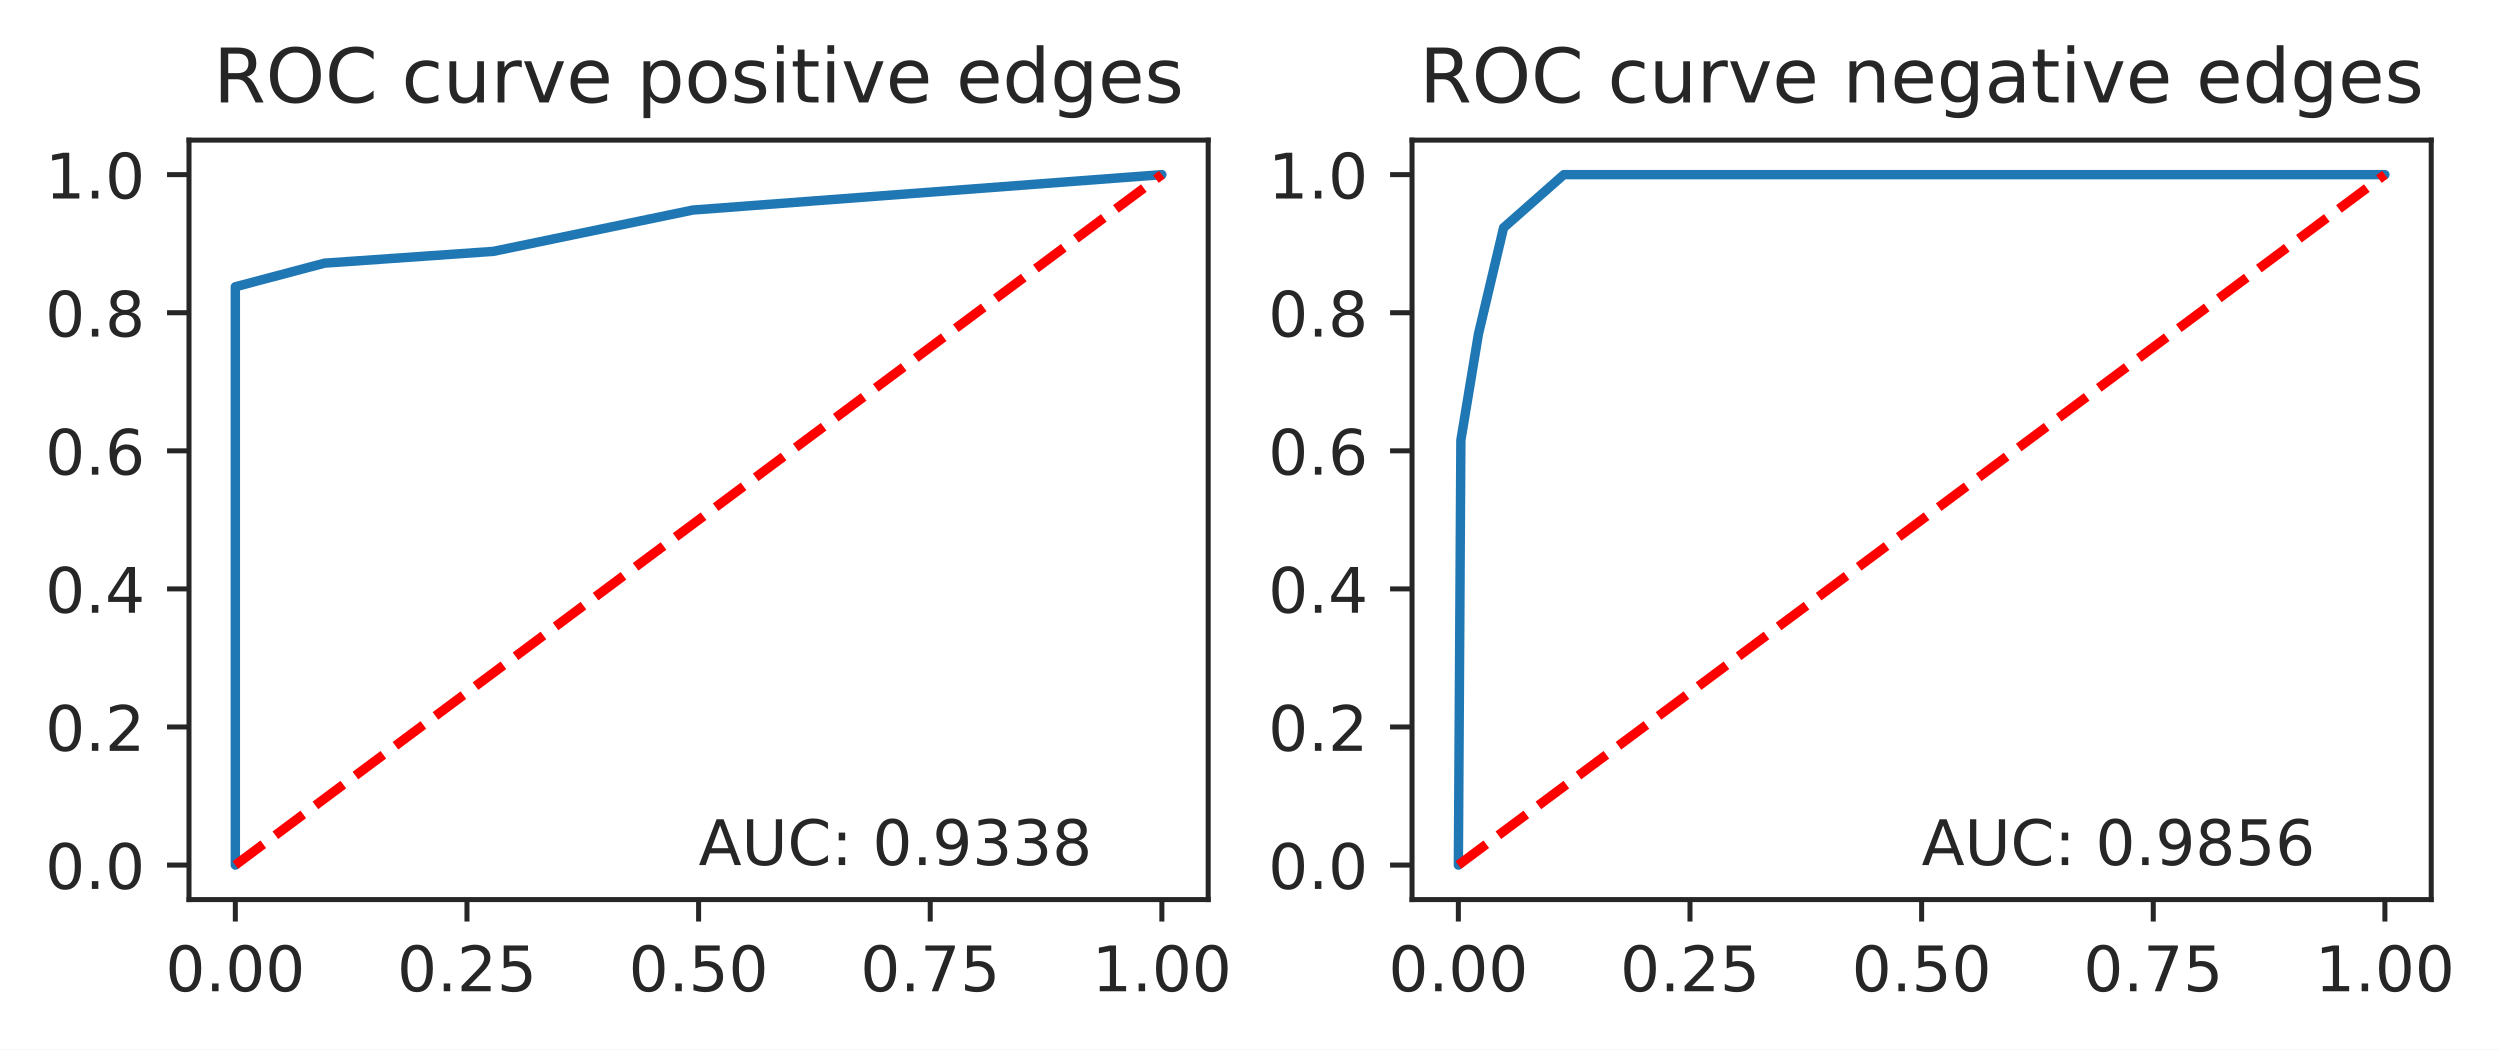
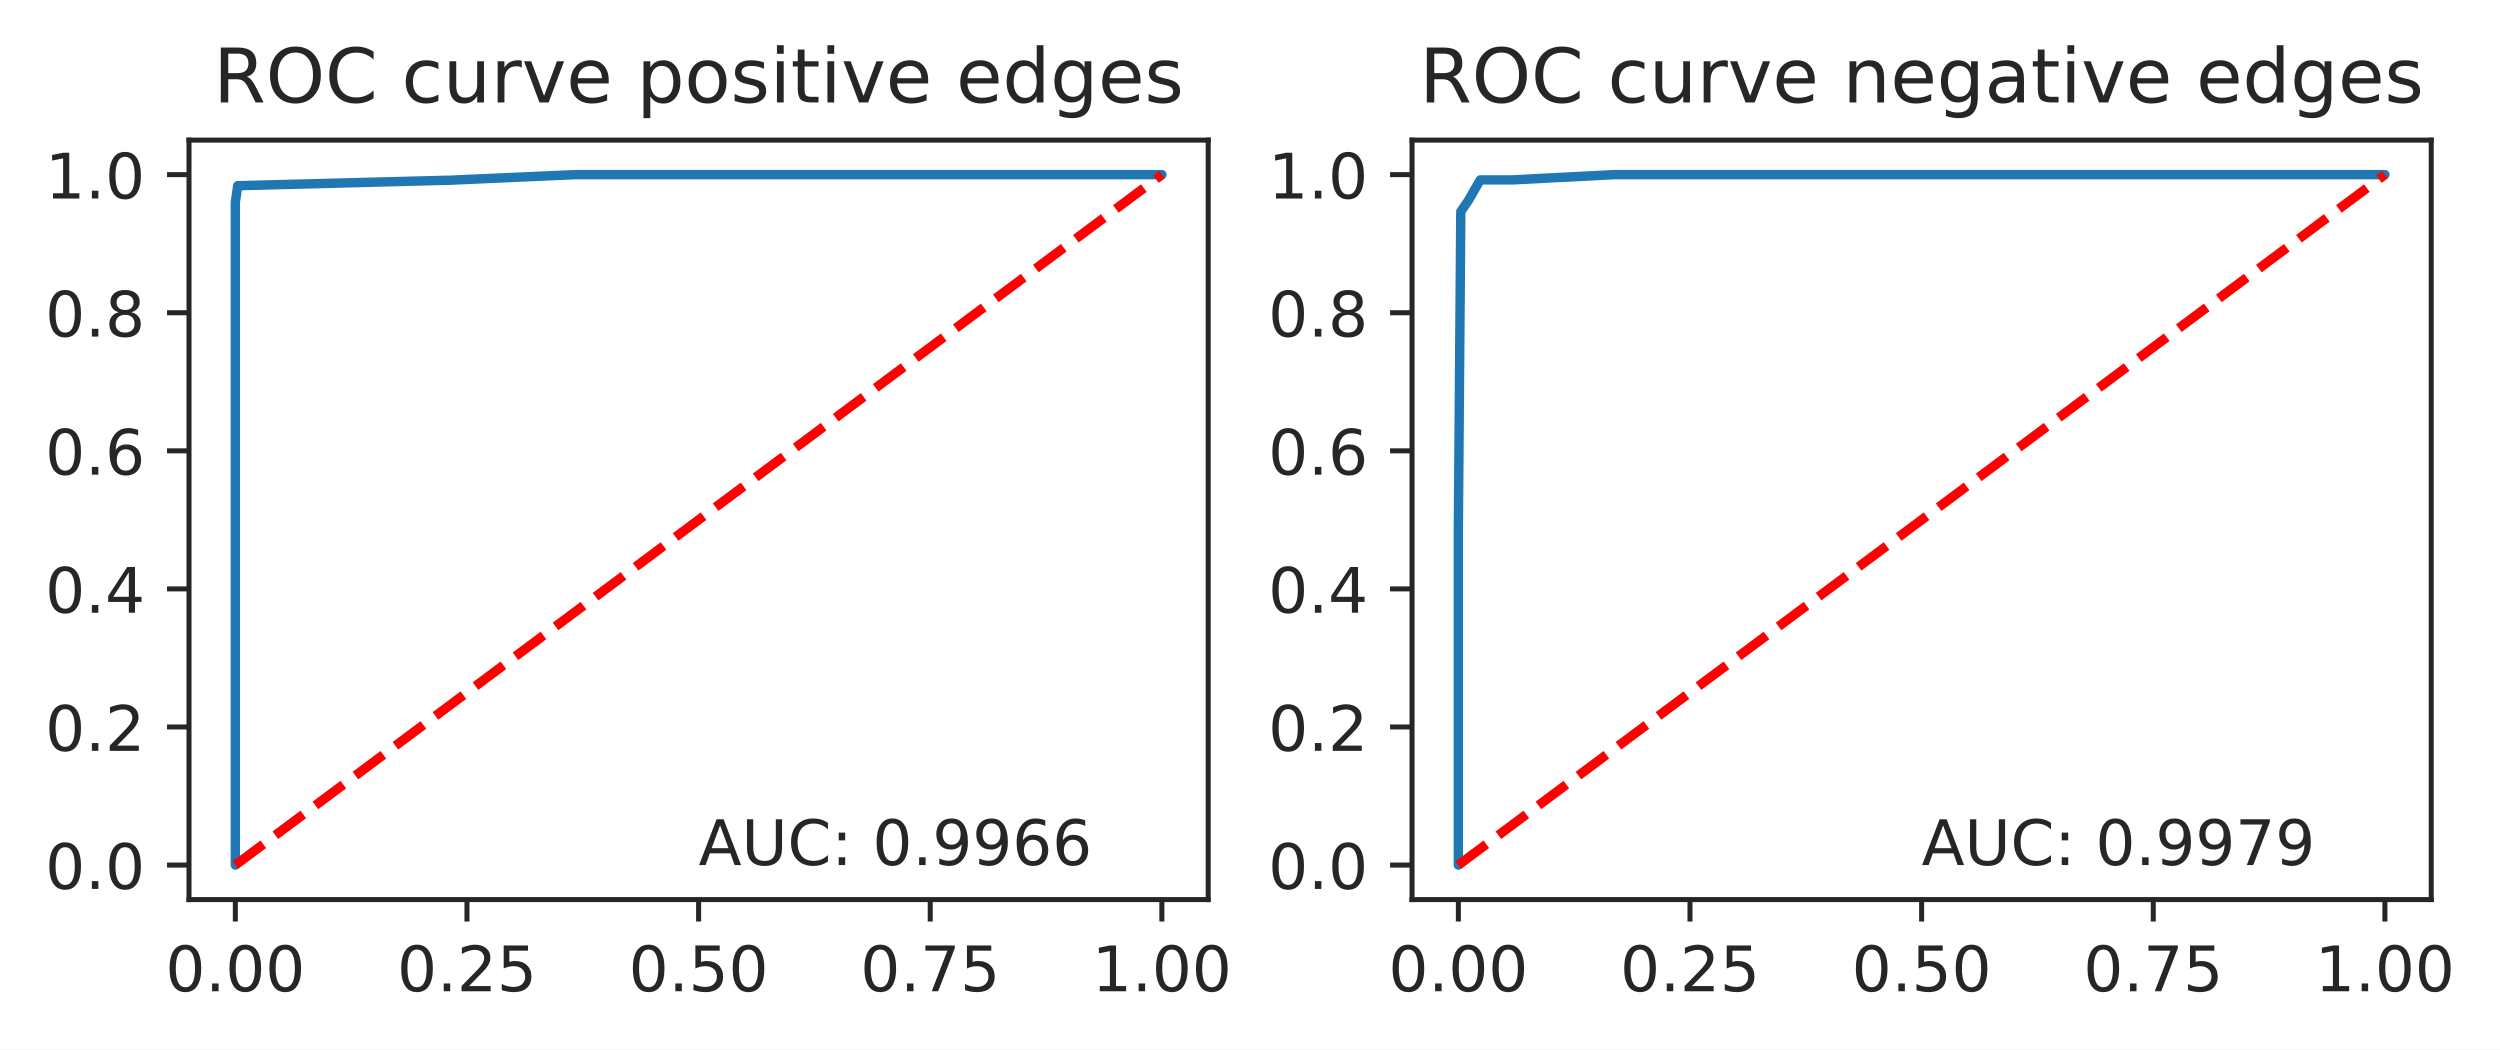
<svg xmlns="http://www.w3.org/2000/svg" xmlns:xlink="http://www.w3.org/1999/xlink" width="398.177pt" height="167.156pt" viewBox="0 0 398.177 167.156" version="1.1">
  <defs>
    <style type="text/css">*{stroke-linejoin: round; stroke-linecap: butt}</style>
  </defs>
  <g id="figure_1">
    <g id="patch_1">
      <path d="M 0 167.156  L 398.177 167.156  L 398.177 -0  L 0 -0  z " style="fill: #ffffff" />
    </g>
    <g id="axes_1">
      <g id="patch_2">
        <path d="M 30.103 143.278  L 192.43 143.278  L 192.43 22.318  L 30.103 22.318  z " style="fill: #ffffff" />
      </g>
      <g id="matplotlib.axis_1">
        <g id="xtick_1">
          <g id="line2d_1">
            <defs>
-               <path id="m54a09a7e98" d="M 0 0  L 0 3.5  " style="stroke: #262626; stroke-width: 0.8" />
+               <path id="m5202a27742" d="M 0 0  L 0 3.5  " style="stroke: #262626; stroke-width: 0.8" />
            </defs>
            <g>
-               <use xlink:href="#m54a09a7e98" x="37.482" y="143.278" style="fill: #262626; stroke: #262626; stroke-width: 0.8" />
+               <use xlink:href="#m5202a27742" x="37.482" y="143.278" style="fill: #262626; stroke: #262626; stroke-width: 0.8" />
            </g>
          </g>
          <g id="text_1">
            <g style="fill: #262626" transform="translate(26.34883 157.8766) scale(0.1 -0.1)">
              <defs>
                <path id="DejaVuSans-30" d="M 2034 4250  Q 1547 4250 1301 3770  Q 1056 3291 1056 2328  Q 1056 1369 1301 889  Q 1547 409 2034 409  Q 2525 409 2770 889  Q 3016 1369 3016 2328  Q 3016 3291 2770 3770  Q 2525 4250 2034 4250  z M 2034 4750  Q 2819 4750 3233 4129  Q 3647 3509 3647 2328  Q 3647 1150 3233 529  Q 2819 -91 2034 -91  Q 1250 -91 836 529  Q 422 1150 422 2328  Q 422 3509 836 4129  Q 1250 4750 2034 4750  z " transform="scale(0.015625)" />
                <path id="DejaVuSans-2e" d="M 684 794  L 1344 794  L 1344 0  L 684 0  L 684 794  z " transform="scale(0.015625)" />
              </defs>
              <use xlink:href="#DejaVuSans-30" />
              <use xlink:href="#DejaVuSans-2e" transform="translate(63.62305 0)" />
              <use xlink:href="#DejaVuSans-30" transform="translate(95.41016 0)" />
              <use xlink:href="#DejaVuSans-30" transform="translate(159.0332 0)" />
            </g>
          </g>
        </g>
        <g id="xtick_2">
          <g id="line2d_2">
            <g>
-               <use xlink:href="#m54a09a7e98" x="74.374" y="143.278" style="fill: #262626; stroke: #262626; stroke-width: 0.8" />
+               <use xlink:href="#m5202a27742" x="74.374" y="143.278" style="fill: #262626; stroke: #262626; stroke-width: 0.8" />
            </g>
          </g>
          <g id="text_2">
            <g style="fill: #262626" transform="translate(63.24139 157.8766) scale(0.1 -0.1)">
              <defs>
                <path id="DejaVuSans-32" d="M 1228 531  L 3431 531  L 3431 0  L 469 0  L 469 531  Q 828 903 1448 1529  Q 2069 2156 2228 2338  Q 2531 2678 2651 2914  Q 2772 3150 2772 3378  Q 2772 3750 2511 3984  Q 2250 4219 1831 4219  Q 1534 4219 1204 4116  Q 875 4013 500 3803  L 500 4441  Q 881 4594 1212 4672  Q 1544 4750 1819 4750  Q 2544 4750 2975 4387  Q 3406 4025 3406 3419  Q 3406 3131 3298 2873  Q 3191 2616 2906 2266  Q 2828 2175 2409 1742  Q 1991 1309 1228 531  z " transform="scale(0.015625)" />
                <path id="DejaVuSans-35" d="M 691 4666  L 3169 4666  L 3169 4134  L 1269 4134  L 1269 2991  Q 1406 3038 1543 3061  Q 1681 3084 1819 3084  Q 2600 3084 3056 2656  Q 3513 2228 3513 1497  Q 3513 744 3044 326  Q 2575 -91 1722 -91  Q 1428 -91 1123 -41  Q 819 9 494 109  L 494 744  Q 775 591 1075 516  Q 1375 441 1709 441  Q 2250 441 2565 725  Q 2881 1009 2881 1497  Q 2881 1984 2565 2268  Q 2250 2553 1709 2553  Q 1456 2553 1204 2497  Q 953 2441 691 2322  L 691 4666  z " transform="scale(0.015625)" />
              </defs>
              <use xlink:href="#DejaVuSans-30" />
              <use xlink:href="#DejaVuSans-2e" transform="translate(63.62305 0)" />
              <use xlink:href="#DejaVuSans-32" transform="translate(95.41016 0)" />
              <use xlink:href="#DejaVuSans-35" transform="translate(159.0332 0)" />
            </g>
          </g>
        </g>
        <g id="xtick_3">
          <g id="line2d_3">
            <g>
-               <use xlink:href="#m54a09a7e98" x="111.267" y="143.278" style="fill: #262626; stroke: #262626; stroke-width: 0.8" />
+               <use xlink:href="#m5202a27742" x="111.267" y="143.278" style="fill: #262626; stroke: #262626; stroke-width: 0.8" />
            </g>
          </g>
          <g id="text_3">
            <g style="fill: #262626" transform="translate(100.1339 157.8766) scale(0.1 -0.1)">
              <use xlink:href="#DejaVuSans-30" />
              <use xlink:href="#DejaVuSans-2e" transform="translate(63.62305 0)" />
              <use xlink:href="#DejaVuSans-35" transform="translate(95.41016 0)" />
              <use xlink:href="#DejaVuSans-30" transform="translate(159.0332 0)" />
            </g>
          </g>
        </g>
        <g id="xtick_4">
          <g id="line2d_4">
            <g>
-               <use xlink:href="#m54a09a7e98" x="148.159" y="143.278" style="fill: #262626; stroke: #262626; stroke-width: 0.8" />
+               <use xlink:href="#m5202a27742" x="148.159" y="143.278" style="fill: #262626; stroke: #262626; stroke-width: 0.8" />
            </g>
          </g>
          <g id="text_4">
            <g style="fill: #262626" transform="translate(137.0265 157.8766) scale(0.1 -0.1)">
              <defs>
                <path id="DejaVuSans-37" d="M 525 4666  L 3525 4666  L 3525 4397  L 1831 0  L 1172 0  L 2766 4134  L 525 4134  L 525 4666  z " transform="scale(0.015625)" />
              </defs>
              <use xlink:href="#DejaVuSans-30" />
              <use xlink:href="#DejaVuSans-2e" transform="translate(63.62305 0)" />
              <use xlink:href="#DejaVuSans-37" transform="translate(95.41016 0)" />
              <use xlink:href="#DejaVuSans-35" transform="translate(159.0332 0)" />
            </g>
          </g>
        </g>
        <g id="xtick_5">
          <g id="line2d_5">
            <g>
-               <use xlink:href="#m54a09a7e98" x="185.052" y="143.278" style="fill: #262626; stroke: #262626; stroke-width: 0.8" />
+               <use xlink:href="#m5202a27742" x="185.052" y="143.278" style="fill: #262626; stroke: #262626; stroke-width: 0.8" />
            </g>
          </g>
          <g id="text_5">
            <g style="fill: #262626" transform="translate(173.9191 157.8766) scale(0.1 -0.1)">
              <defs>
                <path id="DejaVuSans-31" d="M 794 531  L 1825 531  L 1825 4091  L 703 3866  L 703 4441  L 1819 4666  L 2450 4666  L 2450 531  L 3481 531  L 3481 0  L 794 0  L 794 531  z " transform="scale(0.015625)" />
              </defs>
              <use xlink:href="#DejaVuSans-31" />
              <use xlink:href="#DejaVuSans-2e" transform="translate(63.62305 0)" />
              <use xlink:href="#DejaVuSans-30" transform="translate(95.41016 0)" />
              <use xlink:href="#DejaVuSans-30" transform="translate(159.0332 0)" />
            </g>
          </g>
        </g>
      </g>
      <g id="matplotlib.axis_2">
        <g id="ytick_1">
          <g id="line2d_6">
            <defs>
-               <path id="m22b6dbdad6" d="M 0 0  L -3.5 0  " style="stroke: #262626; stroke-width: 0.8" />
+               <path id="mbeec18e013" d="M 0 0  L -3.5 0  " style="stroke: #262626; stroke-width: 0.8" />
            </defs>
            <g>
-               <use xlink:href="#m22b6dbdad6" x="30.103" y="137.78" style="fill: #262626; stroke: #262626; stroke-width: 0.8" />
+               <use xlink:href="#mbeec18e013" x="30.103" y="137.78" style="fill: #262626; stroke: #262626; stroke-width: 0.8" />
            </g>
          </g>
          <g id="text_6">
            <g style="fill: #262626" transform="translate(7.2 141.5792) scale(0.1 -0.1)">
              <use xlink:href="#DejaVuSans-30" />
              <use xlink:href="#DejaVuSans-2e" transform="translate(63.62305 0)" />
              <use xlink:href="#DejaVuSans-30" transform="translate(95.41016 0)" />
            </g>
          </g>
        </g>
        <g id="ytick_2">
          <g id="line2d_7">
            <g>
-               <use xlink:href="#m22b6dbdad6" x="30.103" y="115.787" style="fill: #262626; stroke: #262626; stroke-width: 0.8" />
+               <use xlink:href="#mbeec18e013" x="30.103" y="115.787" style="fill: #262626; stroke: #262626; stroke-width: 0.8" />
            </g>
          </g>
          <g id="text_7">
            <g style="fill: #262626" transform="translate(7.2 119.5864) scale(0.1 -0.1)">
              <use xlink:href="#DejaVuSans-30" />
              <use xlink:href="#DejaVuSans-2e" transform="translate(63.62305 0)" />
              <use xlink:href="#DejaVuSans-32" transform="translate(95.41016 0)" />
            </g>
          </g>
        </g>
        <g id="ytick_3">
          <g id="line2d_8">
            <g>
-               <use xlink:href="#m22b6dbdad6" x="30.103" y="93.794" style="fill: #262626; stroke: #262626; stroke-width: 0.8" />
+               <use xlink:href="#mbeec18e013" x="30.103" y="93.794" style="fill: #262626; stroke: #262626; stroke-width: 0.8" />
            </g>
          </g>
          <g id="text_8">
            <g style="fill: #262626" transform="translate(7.2 97.59371) scale(0.1 -0.1)">
              <defs>
                <path id="DejaVuSans-34" d="M 2419 4116  L 825 1625  L 2419 1625  L 2419 4116  z M 2253 4666  L 3047 4666  L 3047 1625  L 3713 1625  L 3713 1100  L 3047 1100  L 3047 0  L 2419 0  L 2419 1100  L 313 1100  L 313 1709  L 2253 4666  z " transform="scale(0.015625)" />
              </defs>
              <use xlink:href="#DejaVuSans-30" />
              <use xlink:href="#DejaVuSans-2e" transform="translate(63.62305 0)" />
              <use xlink:href="#DejaVuSans-34" transform="translate(95.41016 0)" />
            </g>
          </g>
        </g>
        <g id="ytick_4">
          <g id="line2d_9">
            <g>
-               <use xlink:href="#m22b6dbdad6" x="30.103" y="71.802" style="fill: #262626; stroke: #262626; stroke-width: 0.8" />
+               <use xlink:href="#mbeec18e013" x="30.103" y="71.802" style="fill: #262626; stroke: #262626; stroke-width: 0.8" />
            </g>
          </g>
          <g id="text_9">
            <g style="fill: #262626" transform="translate(7.2 75.60098) scale(0.1 -0.1)">
              <defs>
                <path id="DejaVuSans-36" d="M 2113 2584  Q 1688 2584 1439 2293  Q 1191 2003 1191 1497  Q 1191 994 1439 701  Q 1688 409 2113 409  Q 2538 409 2786 701  Q 3034 994 3034 1497  Q 3034 2003 2786 2293  Q 2538 2584 2113 2584  z M 3366 4563  L 3366 3988  Q 3128 4100 2886 4159  Q 2644 4219 2406 4219  Q 1781 4219 1451 3797  Q 1122 3375 1075 2522  Q 1259 2794 1537 2939  Q 1816 3084 2150 3084  Q 2853 3084 3261 2657  Q 3669 2231 3669 1497  Q 3669 778 3244 343  Q 2819 -91 2113 -91  Q 1303 -91 875 529  Q 447 1150 447 2328  Q 447 3434 972 4092  Q 1497 4750 2381 4750  Q 2619 4750 2861 4703  Q 3103 4656 3366 4563  z " transform="scale(0.015625)" />
              </defs>
              <use xlink:href="#DejaVuSans-30" />
              <use xlink:href="#DejaVuSans-2e" transform="translate(63.62305 0)" />
              <use xlink:href="#DejaVuSans-36" transform="translate(95.41016 0)" />
            </g>
          </g>
        </g>
        <g id="ytick_5">
          <g id="line2d_10">
            <g>
-               <use xlink:href="#m22b6dbdad6" x="30.103" y="49.809" style="fill: #262626; stroke: #262626; stroke-width: 0.8" />
+               <use xlink:href="#mbeec18e013" x="30.103" y="49.809" style="fill: #262626; stroke: #262626; stroke-width: 0.8" />
            </g>
          </g>
          <g id="text_10">
            <g style="fill: #262626" transform="translate(7.2 53.60825) scale(0.1 -0.1)">
              <defs>
                <path id="DejaVuSans-38" d="M 2034 2216  Q 1584 2216 1326 1975  Q 1069 1734 1069 1313  Q 1069 891 1326 650  Q 1584 409 2034 409  Q 2484 409 2743 651  Q 3003 894 3003 1313  Q 3003 1734 2745 1975  Q 2488 2216 2034 2216  z M 1403 2484  Q 997 2584 770 2862  Q 544 3141 544 3541  Q 544 4100 942 4425  Q 1341 4750 2034 4750  Q 2731 4750 3128 4425  Q 3525 4100 3525 3541  Q 3525 3141 3298 2862  Q 3072 2584 2669 2484  Q 3125 2378 3379 2068  Q 3634 1759 3634 1313  Q 3634 634 3220 271  Q 2806 -91 2034 -91  Q 1263 -91 848 271  Q 434 634 434 1313  Q 434 1759 690 2068  Q 947 2378 1403 2484  z M 1172 3481  Q 1172 3119 1398 2916  Q 1625 2713 2034 2713  Q 2441 2713 2670 2916  Q 2900 3119 2900 3481  Q 2900 3844 2670 4047  Q 2441 4250 2034 4250  Q 1625 4250 1398 4047  Q 1172 3844 1172 3481  z " transform="scale(0.015625)" />
              </defs>
              <use xlink:href="#DejaVuSans-30" />
              <use xlink:href="#DejaVuSans-2e" transform="translate(63.62305 0)" />
              <use xlink:href="#DejaVuSans-38" transform="translate(95.41016 0)" />
            </g>
          </g>
        </g>
        <g id="ytick_6">
          <g id="line2d_11">
            <g>
-               <use xlink:href="#m22b6dbdad6" x="30.103" y="27.816" style="fill: #262626; stroke: #262626; stroke-width: 0.8" />
+               <use xlink:href="#mbeec18e013" x="30.103" y="27.816" style="fill: #262626; stroke: #262626; stroke-width: 0.8" />
            </g>
          </g>
          <g id="text_11">
            <g style="fill: #262626" transform="translate(7.2 31.61553) scale(0.1 -0.1)">
              <use xlink:href="#DejaVuSans-31" />
              <use xlink:href="#DejaVuSans-2e" transform="translate(63.62305 0)" />
              <use xlink:href="#DejaVuSans-30" transform="translate(95.41016 0)" />
            </g>
          </g>
        </g>
      </g>
      <g id="line2d_12">
-         <path d="M 37.482 137.78  L 37.482 122.742  L 37.482 103.945  L 37.482 76.689  L 37.482 59.772  L 37.482 45.674  L 51.678 41.914  L 78.577 40.034  L 110.333 33.455  L 185.052 27.816  " clip-path="url(#pfd031b07c2)" style="fill: none; stroke: #1f77b4; stroke-width: 1.5; stroke-linecap: round" />
+         <path d="M 37.482 137.78  L 37.482 86.757  L 37.482 73.561  L 37.482 57.726  L 37.482 34.854  L 37.482 32.215  L 37.863 29.576  L 71.8 28.696  L 91.629 27.816  L 185.052 27.816  " clip-path="url(#p3bb07ee42a)" style="fill: none; stroke: #1f77b4; stroke-width: 1.5; stroke-linecap: round" />
      </g>
      <g id="line2d_13">
-         <path d="M 37.482 137.78  L 185.052 27.816  " clip-path="url(#pfd031b07c2)" style="fill: none; stroke-dasharray: 5.55,2.4; stroke-dashoffset: 0; stroke: #ff0000; stroke-width: 1.5" />
+         <path d="M 37.482 137.78  L 185.052 27.816  " clip-path="url(#p3bb07ee42a)" style="fill: none; stroke-dasharray: 5.55,2.4; stroke-dashoffset: 0; stroke: #ff0000; stroke-width: 1.5" />
      </g>
      <g id="patch_3">
        <path d="M 30.103 143.278  L 30.103 22.318  " style="fill: none; stroke: #262626; stroke-width: 0.8; stroke-linejoin: miter; stroke-linecap: square" />
      </g>
      <g id="patch_4">
        <path d="M 192.43 143.278  L 192.43 22.318  " style="fill: none; stroke: #262626; stroke-width: 0.8; stroke-linejoin: miter; stroke-linecap: square" />
      </g>
      <g id="patch_5">
        <path d="M 30.103 143.278  L 192.43 143.278  " style="fill: none; stroke: #262626; stroke-width: 0.8; stroke-linejoin: miter; stroke-linecap: square" />
      </g>
      <g id="patch_6">
        <path d="M 30.103 22.318  L 192.43 22.318  " style="fill: none; stroke: #262626; stroke-width: 0.8; stroke-linejoin: miter; stroke-linecap: square" />
      </g>
      <g id="text_12">
        <g style="fill: #262626" transform="translate(111.2668 137.7799) scale(0.1 -0.1)">
          <defs>
            <path id="DejaVuSans-41" d="M 2188 4044  L 1331 1722  L 3047 1722  L 2188 4044  z M 1831 4666  L 2547 4666  L 4325 0  L 3669 0  L 3244 1197  L 1141 1197  L 716 0  L 50 0  L 1831 4666  z " transform="scale(0.015625)" />
            <path id="DejaVuSans-55" d="M 556 4666  L 1191 4666  L 1191 1831  Q 1191 1081 1462 751  Q 1734 422 2344 422  Q 2950 422 3222 751  Q 3494 1081 3494 1831  L 3494 4666  L 4128 4666  L 4128 1753  Q 4128 841 3676 375  Q 3225 -91 2344 -91  Q 1459 -91 1007 375  Q 556 841 556 1753  L 556 4666  z " transform="scale(0.015625)" />
            <path id="DejaVuSans-43" d="M 4122 4306  L 4122 3641  Q 3803 3938 3442 4084  Q 3081 4231 2675 4231  Q 1875 4231 1450 3742  Q 1025 3253 1025 2328  Q 1025 1406 1450 917  Q 1875 428 2675 428  Q 3081 428 3442 575  Q 3803 722 4122 1019  L 4122 359  Q 3791 134 3420 21  Q 3050 -91 2638 -91  Q 1578 -91 968 557  Q 359 1206 359 2328  Q 359 3453 968 4101  Q 1578 4750 2638 4750  Q 3056 4750 3426 4639  Q 3797 4528 4122 4306  z " transform="scale(0.015625)" />
            <path id="DejaVuSans-3a" d="M 750 794  L 1409 794  L 1409 0  L 750 0  L 750 794  z M 750 3309  L 1409 3309  L 1409 2516  L 750 2516  L 750 3309  z " transform="scale(0.015625)" />
            <path id="DejaVuSans-20" transform="scale(0.015625)" />
            <path id="DejaVuSans-39" d="M 703 97  L 703 672  Q 941 559 1184 500  Q 1428 441 1663 441  Q 2288 441 2617 861  Q 2947 1281 2994 2138  Q 2813 1869 2534 1725  Q 2256 1581 1919 1581  Q 1219 1581 811 2004  Q 403 2428 403 3163  Q 403 3881 828 4315  Q 1253 4750 1959 4750  Q 2769 4750 3195 4129  Q 3622 3509 3622 2328  Q 3622 1225 3098 567  Q 2575 -91 1691 -91  Q 1453 -91 1209 -44  Q 966 3 703 97  z M 1959 2075  Q 2384 2075 2632 2365  Q 2881 2656 2881 3163  Q 2881 3666 2632 3958  Q 2384 4250 1959 4250  Q 1534 4250 1286 3958  Q 1038 3666 1038 3163  Q 1038 2656 1286 2365  Q 1534 2075 1959 2075  z " transform="scale(0.015625)" />
-             <path id="DejaVuSans-33" d="M 2597 2516  Q 3050 2419 3304 2112  Q 3559 1806 3559 1356  Q 3559 666 3084 287  Q 2609 -91 1734 -91  Q 1441 -91 1130 -33  Q 819 25 488 141  L 488 750  Q 750 597 1062 519  Q 1375 441 1716 441  Q 2309 441 2620 675  Q 2931 909 2931 1356  Q 2931 1769 2642 2001  Q 2353 2234 1838 2234  L 1294 2234  L 1294 2753  L 1863 2753  Q 2328 2753 2575 2939  Q 2822 3125 2822 3475  Q 2822 3834 2567 4026  Q 2313 4219 1838 4219  Q 1578 4219 1281 4162  Q 984 4106 628 3988  L 628 4550  Q 988 4650 1302 4700  Q 1616 4750 1894 4750  Q 2613 4750 3031 4423  Q 3450 4097 3450 3541  Q 3450 3153 3228 2886  Q 3006 2619 2597 2516  z " transform="scale(0.015625)" />
          </defs>
          <use xlink:href="#DejaVuSans-41" />
          <use xlink:href="#DejaVuSans-55" transform="translate(68.4082 0)" />
          <use xlink:href="#DejaVuSans-43" transform="translate(141.6016 0)" />
          <use xlink:href="#DejaVuSans-3a" transform="translate(211.4258 0)" />
          <use xlink:href="#DejaVuSans-20" transform="translate(245.1172 0)" />
          <use xlink:href="#DejaVuSans-30" transform="translate(276.9043 0)" />
          <use xlink:href="#DejaVuSans-2e" transform="translate(340.5273 0)" />
          <use xlink:href="#DejaVuSans-39" transform="translate(372.3145 0)" />
-           <use xlink:href="#DejaVuSans-33" transform="translate(435.9375 0)" />
-           <use xlink:href="#DejaVuSans-33" transform="translate(499.5605 0)" />
-           <use xlink:href="#DejaVuSans-38" transform="translate(563.1836 0)" />
+           <use xlink:href="#DejaVuSans-39" transform="translate(435.9375 0)" />
+           <use xlink:href="#DejaVuSans-36" transform="translate(499.5605 0)" />
+           <use xlink:href="#DejaVuSans-36" transform="translate(563.1836 0)" />
        </g>
      </g>
      <g id="text_13">
        <g style="fill: #262626" transform="translate(33.99051 16.31812) scale(0.12 -0.12)">
          <defs>
            <path id="DejaVuSans-52" d="M 2841 2188  Q 3044 2119 3236 1894  Q 3428 1669 3622 1275  L 4263 0  L 3584 0  L 2988 1197  Q 2756 1666 2539 1819  Q 2322 1972 1947 1972  L 1259 1972  L 1259 0  L 628 0  L 628 4666  L 2053 4666  Q 2853 4666 3247 4331  Q 3641 3997 3641 3322  Q 3641 2881 3436 2590  Q 3231 2300 2841 2188  z M 1259 4147  L 1259 2491  L 2053 2491  Q 2509 2491 2742 2702  Q 2975 2913 2975 3322  Q 2975 3731 2742 3939  Q 2509 4147 2053 4147  L 1259 4147  z " transform="scale(0.015625)" />
            <path id="DejaVuSans-4f" d="M 2522 4238  Q 1834 4238 1429 3725  Q 1025 3213 1025 2328  Q 1025 1447 1429 934  Q 1834 422 2522 422  Q 3209 422 3611 934  Q 4013 1447 4013 2328  Q 4013 3213 3611 3725  Q 3209 4238 2522 4238  z M 2522 4750  Q 3503 4750 4090 4092  Q 4678 3434 4678 2328  Q 4678 1225 4090 567  Q 3503 -91 2522 -91  Q 1538 -91 948 565  Q 359 1222 359 2328  Q 359 3434 948 4092  Q 1538 4750 2522 4750  z " transform="scale(0.015625)" />
            <path id="DejaVuSans-63" d="M 3122 3366  L 3122 2828  Q 2878 2963 2633 3030  Q 2388 3097 2138 3097  Q 1578 3097 1268 2742  Q 959 2388 959 1747  Q 959 1106 1268 751  Q 1578 397 2138 397  Q 2388 397 2633 464  Q 2878 531 3122 666  L 3122 134  Q 2881 22 2623 -34  Q 2366 -91 2075 -91  Q 1284 -91 818 406  Q 353 903 353 1747  Q 353 2603 823 3093  Q 1294 3584 2113 3584  Q 2378 3584 2631 3529  Q 2884 3475 3122 3366  z " transform="scale(0.015625)" />
            <path id="DejaVuSans-75" d="M 544 1381  L 544 3500  L 1119 3500  L 1119 1403  Q 1119 906 1312 657  Q 1506 409 1894 409  Q 2359 409 2629 706  Q 2900 1003 2900 1516  L 2900 3500  L 3475 3500  L 3475 0  L 2900 0  L 2900 538  Q 2691 219 2414 64  Q 2138 -91 1772 -91  Q 1169 -91 856 284  Q 544 659 544 1381  z M 1991 3584  L 1991 3584  z " transform="scale(0.015625)" />
            <path id="DejaVuSans-72" d="M 2631 2963  Q 2534 3019 2420 3045  Q 2306 3072 2169 3072  Q 1681 3072 1420 2755  Q 1159 2438 1159 1844  L 1159 0  L 581 0  L 581 3500  L 1159 3500  L 1159 2956  Q 1341 3275 1631 3429  Q 1922 3584 2338 3584  Q 2397 3584 2469 3576  Q 2541 3569 2628 3553  L 2631 2963  z " transform="scale(0.015625)" />
            <path id="DejaVuSans-76" d="M 191 3500  L 800 3500  L 1894 563  L 2988 3500  L 3597 3500  L 2284 0  L 1503 0  L 191 3500  z " transform="scale(0.015625)" />
            <path id="DejaVuSans-65" d="M 3597 1894  L 3597 1613  L 953 1613  Q 991 1019 1311 708  Q 1631 397 2203 397  Q 2534 397 2845 478  Q 3156 559 3463 722  L 3463 178  Q 3153 47 2828 -22  Q 2503 -91 2169 -91  Q 1331 -91 842 396  Q 353 884 353 1716  Q 353 2575 817 3079  Q 1281 3584 2069 3584  Q 2775 3584 3186 3129  Q 3597 2675 3597 1894  z M 3022 2063  Q 3016 2534 2758 2815  Q 2500 3097 2075 3097  Q 1594 3097 1305 2825  Q 1016 2553 972 2059  L 3022 2063  z " transform="scale(0.015625)" />
            <path id="DejaVuSans-70" d="M 1159 525  L 1159 -1331  L 581 -1331  L 581 3500  L 1159 3500  L 1159 2969  Q 1341 3281 1617 3432  Q 1894 3584 2278 3584  Q 2916 3584 3314 3078  Q 3713 2572 3713 1747  Q 3713 922 3314 415  Q 2916 -91 2278 -91  Q 1894 -91 1617 61  Q 1341 213 1159 525  z M 3116 1747  Q 3116 2381 2855 2742  Q 2594 3103 2138 3103  Q 1681 3103 1420 2742  Q 1159 2381 1159 1747  Q 1159 1113 1420 752  Q 1681 391 2138 391  Q 2594 391 2855 752  Q 3116 1113 3116 1747  z " transform="scale(0.015625)" />
            <path id="DejaVuSans-6f" d="M 1959 3097  Q 1497 3097 1228 2736  Q 959 2375 959 1747  Q 959 1119 1226 758  Q 1494 397 1959 397  Q 2419 397 2687 759  Q 2956 1122 2956 1747  Q 2956 2369 2687 2733  Q 2419 3097 1959 3097  z M 1959 3584  Q 2709 3584 3137 3096  Q 3566 2609 3566 1747  Q 3566 888 3137 398  Q 2709 -91 1959 -91  Q 1206 -91 779 398  Q 353 888 353 1747  Q 353 2609 779 3096  Q 1206 3584 1959 3584  z " transform="scale(0.015625)" />
            <path id="DejaVuSans-73" d="M 2834 3397  L 2834 2853  Q 2591 2978 2328 3040  Q 2066 3103 1784 3103  Q 1356 3103 1142 2972  Q 928 2841 928 2578  Q 928 2378 1081 2264  Q 1234 2150 1697 2047  L 1894 2003  Q 2506 1872 2764 1633  Q 3022 1394 3022 966  Q 3022 478 2636 193  Q 2250 -91 1575 -91  Q 1294 -91 989 -36  Q 684 19 347 128  L 347 722  Q 666 556 975 473  Q 1284 391 1588 391  Q 1994 391 2212 530  Q 2431 669 2431 922  Q 2431 1156 2273 1281  Q 2116 1406 1581 1522  L 1381 1569  Q 847 1681 609 1914  Q 372 2147 372 2553  Q 372 3047 722 3315  Q 1072 3584 1716 3584  Q 2034 3584 2315 3537  Q 2597 3491 2834 3397  z " transform="scale(0.015625)" />
            <path id="DejaVuSans-69" d="M 603 3500  L 1178 3500  L 1178 0  L 603 0  L 603 3500  z M 603 4863  L 1178 4863  L 1178 4134  L 603 4134  L 603 4863  z " transform="scale(0.015625)" />
            <path id="DejaVuSans-74" d="M 1172 4494  L 1172 3500  L 2356 3500  L 2356 3053  L 1172 3053  L 1172 1153  Q 1172 725 1289 603  Q 1406 481 1766 481  L 2356 481  L 2356 0  L 1766 0  Q 1100 0 847 248  Q 594 497 594 1153  L 594 3053  L 172 3053  L 172 3500  L 594 3500  L 594 4494  L 1172 4494  z " transform="scale(0.015625)" />
            <path id="DejaVuSans-64" d="M 2906 2969  L 2906 4863  L 3481 4863  L 3481 0  L 2906 0  L 2906 525  Q 2725 213 2448 61  Q 2172 -91 1784 -91  Q 1150 -91 751 415  Q 353 922 353 1747  Q 353 2572 751 3078  Q 1150 3584 1784 3584  Q 2172 3584 2448 3432  Q 2725 3281 2906 2969  z M 947 1747  Q 947 1113 1208 752  Q 1469 391 1925 391  Q 2381 391 2643 752  Q 2906 1113 2906 1747  Q 2906 2381 2643 2742  Q 2381 3103 1925 3103  Q 1469 3103 1208 2742  Q 947 2381 947 1747  z " transform="scale(0.015625)" />
            <path id="DejaVuSans-67" d="M 2906 1791  Q 2906 2416 2648 2759  Q 2391 3103 1925 3103  Q 1463 3103 1205 2759  Q 947 2416 947 1791  Q 947 1169 1205 825  Q 1463 481 1925 481  Q 2391 481 2648 825  Q 2906 1169 2906 1791  z M 3481 434  Q 3481 -459 3084 -895  Q 2688 -1331 1869 -1331  Q 1566 -1331 1297 -1286  Q 1028 -1241 775 -1147  L 775 -588  Q 1028 -725 1275 -790  Q 1522 -856 1778 -856  Q 2344 -856 2625 -561  Q 2906 -266 2906 331  L 2906 616  Q 2728 306 2450 153  Q 2172 0 1784 0  Q 1141 0 747 490  Q 353 981 353 1791  Q 353 2603 747 3093  Q 1141 3584 1784 3584  Q 2172 3584 2450 3431  Q 2728 3278 2906 2969  L 2906 3500  L 3481 3500  L 3481 434  z " transform="scale(0.015625)" />
          </defs>
          <use xlink:href="#DejaVuSans-52" />
          <use xlink:href="#DejaVuSans-4f" transform="translate(69.48242 0)" />
          <use xlink:href="#DejaVuSans-43" transform="translate(148.1934 0)" />
          <use xlink:href="#DejaVuSans-20" transform="translate(218.0176 0)" />
          <use xlink:href="#DejaVuSans-63" transform="translate(249.8047 0)" />
          <use xlink:href="#DejaVuSans-75" transform="translate(304.7852 0)" />
          <use xlink:href="#DejaVuSans-72" transform="translate(368.1641 0)" />
          <use xlink:href="#DejaVuSans-76" transform="translate(409.2773 0)" />
          <use xlink:href="#DejaVuSans-65" transform="translate(468.457 0)" />
          <use xlink:href="#DejaVuSans-20" transform="translate(529.9805 0)" />
          <use xlink:href="#DejaVuSans-70" transform="translate(561.7676 0)" />
          <use xlink:href="#DejaVuSans-6f" transform="translate(625.2441 0)" />
          <use xlink:href="#DejaVuSans-73" transform="translate(686.4258 0)" />
          <use xlink:href="#DejaVuSans-69" transform="translate(738.5254 0)" />
          <use xlink:href="#DejaVuSans-74" transform="translate(766.3086 0)" />
          <use xlink:href="#DejaVuSans-69" transform="translate(805.5176 0)" />
          <use xlink:href="#DejaVuSans-76" transform="translate(833.3008 0)" />
          <use xlink:href="#DejaVuSans-65" transform="translate(892.4805 0)" />
          <use xlink:href="#DejaVuSans-20" transform="translate(954.0039 0)" />
          <use xlink:href="#DejaVuSans-65" transform="translate(985.791 0)" />
          <use xlink:href="#DejaVuSans-64" transform="translate(1047.314 0)" />
          <use xlink:href="#DejaVuSans-67" transform="translate(1110.791 0)" />
          <use xlink:href="#DejaVuSans-65" transform="translate(1174.268 0)" />
          <use xlink:href="#DejaVuSans-73" transform="translate(1235.791 0)" />
        </g>
      </g>
    </g>
    <g id="axes_2">
      <g id="patch_7">
        <path d="M 224.896 143.278  L 387.223 143.278  L 387.223 22.318  L 224.896 22.318  z " style="fill: #ffffff" />
      </g>
      <g id="matplotlib.axis_3">
        <g id="xtick_6">
          <g id="line2d_14">
            <g>
-               <use xlink:href="#m54a09a7e98" x="232.274" y="143.278" style="fill: #262626; stroke: #262626; stroke-width: 0.8" />
+               <use xlink:href="#m5202a27742" x="232.274" y="143.278" style="fill: #262626; stroke: #262626; stroke-width: 0.8" />
            </g>
          </g>
          <g id="text_14">
            <g style="fill: #262626" transform="translate(221.1416 157.8766) scale(0.1 -0.1)">
              <use xlink:href="#DejaVuSans-30" />
              <use xlink:href="#DejaVuSans-2e" transform="translate(63.62305 0)" />
              <use xlink:href="#DejaVuSans-30" transform="translate(95.41016 0)" />
              <use xlink:href="#DejaVuSans-30" transform="translate(159.0332 0)" />
            </g>
          </g>
        </g>
        <g id="xtick_7">
          <g id="line2d_15">
            <g>
-               <use xlink:href="#m54a09a7e98" x="269.167" y="143.278" style="fill: #262626; stroke: #262626; stroke-width: 0.8" />
+               <use xlink:href="#m5202a27742" x="269.167" y="143.278" style="fill: #262626; stroke: #262626; stroke-width: 0.8" />
            </g>
          </g>
          <g id="text_15">
            <g style="fill: #262626" transform="translate(258.0341 157.8766) scale(0.1 -0.1)">
              <use xlink:href="#DejaVuSans-30" />
              <use xlink:href="#DejaVuSans-2e" transform="translate(63.62305 0)" />
              <use xlink:href="#DejaVuSans-32" transform="translate(95.41016 0)" />
              <use xlink:href="#DejaVuSans-35" transform="translate(159.0332 0)" />
            </g>
          </g>
        </g>
        <g id="xtick_8">
          <g id="line2d_16">
            <g>
-               <use xlink:href="#m54a09a7e98" x="306.059" y="143.278" style="fill: #262626; stroke: #262626; stroke-width: 0.8" />
+               <use xlink:href="#m5202a27742" x="306.059" y="143.278" style="fill: #262626; stroke: #262626; stroke-width: 0.8" />
            </g>
          </g>
          <g id="text_16">
            <g style="fill: #262626" transform="translate(294.9267 157.8766) scale(0.1 -0.1)">
              <use xlink:href="#DejaVuSans-30" />
              <use xlink:href="#DejaVuSans-2e" transform="translate(63.62305 0)" />
              <use xlink:href="#DejaVuSans-35" transform="translate(95.41016 0)" />
              <use xlink:href="#DejaVuSans-30" transform="translate(159.0332 0)" />
            </g>
          </g>
        </g>
        <g id="xtick_9">
          <g id="line2d_17">
            <g>
-               <use xlink:href="#m54a09a7e98" x="342.952" y="143.278" style="fill: #262626; stroke: #262626; stroke-width: 0.8" />
+               <use xlink:href="#m5202a27742" x="342.952" y="143.278" style="fill: #262626; stroke: #262626; stroke-width: 0.8" />
            </g>
          </g>
          <g id="text_17">
            <g style="fill: #262626" transform="translate(331.8192 157.8766) scale(0.1 -0.1)">
              <use xlink:href="#DejaVuSans-30" />
              <use xlink:href="#DejaVuSans-2e" transform="translate(63.62305 0)" />
              <use xlink:href="#DejaVuSans-37" transform="translate(95.41016 0)" />
              <use xlink:href="#DejaVuSans-35" transform="translate(159.0332 0)" />
            </g>
          </g>
        </g>
        <g id="xtick_10">
          <g id="line2d_18">
            <g>
-               <use xlink:href="#m54a09a7e98" x="379.845" y="143.278" style="fill: #262626; stroke: #262626; stroke-width: 0.8" />
+               <use xlink:href="#m5202a27742" x="379.845" y="143.278" style="fill: #262626; stroke: #262626; stroke-width: 0.8" />
            </g>
          </g>
          <g id="text_18">
            <g style="fill: #262626" transform="translate(368.7118 157.8766) scale(0.1 -0.1)">
              <use xlink:href="#DejaVuSans-31" />
              <use xlink:href="#DejaVuSans-2e" transform="translate(63.62305 0)" />
              <use xlink:href="#DejaVuSans-30" transform="translate(95.41016 0)" />
              <use xlink:href="#DejaVuSans-30" transform="translate(159.0332 0)" />
            </g>
          </g>
        </g>
      </g>
      <g id="matplotlib.axis_4">
        <g id="ytick_7">
          <g id="line2d_19">
            <g>
-               <use xlink:href="#m22b6dbdad6" x="224.896" y="137.78" style="fill: #262626; stroke: #262626; stroke-width: 0.8" />
+               <use xlink:href="#mbeec18e013" x="224.896" y="137.78" style="fill: #262626; stroke: #262626; stroke-width: 0.8" />
            </g>
          </g>
          <g id="text_19">
            <g style="fill: #262626" transform="translate(201.9927 141.5792) scale(0.1 -0.1)">
              <use xlink:href="#DejaVuSans-30" />
              <use xlink:href="#DejaVuSans-2e" transform="translate(63.62305 0)" />
              <use xlink:href="#DejaVuSans-30" transform="translate(95.41016 0)" />
            </g>
          </g>
        </g>
        <g id="ytick_8">
          <g id="line2d_20">
            <g>
-               <use xlink:href="#m22b6dbdad6" x="224.896" y="115.787" style="fill: #262626; stroke: #262626; stroke-width: 0.8" />
+               <use xlink:href="#mbeec18e013" x="224.896" y="115.787" style="fill: #262626; stroke: #262626; stroke-width: 0.8" />
            </g>
          </g>
          <g id="text_20">
            <g style="fill: #262626" transform="translate(201.9927 119.5864) scale(0.1 -0.1)">
              <use xlink:href="#DejaVuSans-30" />
              <use xlink:href="#DejaVuSans-2e" transform="translate(63.62305 0)" />
              <use xlink:href="#DejaVuSans-32" transform="translate(95.41016 0)" />
            </g>
          </g>
        </g>
        <g id="ytick_9">
          <g id="line2d_21">
            <g>
-               <use xlink:href="#m22b6dbdad6" x="224.896" y="93.794" style="fill: #262626; stroke: #262626; stroke-width: 0.8" />
+               <use xlink:href="#mbeec18e013" x="224.896" y="93.794" style="fill: #262626; stroke: #262626; stroke-width: 0.8" />
            </g>
          </g>
          <g id="text_21">
            <g style="fill: #262626" transform="translate(201.9927 97.59371) scale(0.1 -0.1)">
              <use xlink:href="#DejaVuSans-30" />
              <use xlink:href="#DejaVuSans-2e" transform="translate(63.62305 0)" />
              <use xlink:href="#DejaVuSans-34" transform="translate(95.41016 0)" />
            </g>
          </g>
        </g>
        <g id="ytick_10">
          <g id="line2d_22">
            <g>
-               <use xlink:href="#m22b6dbdad6" x="224.896" y="71.802" style="fill: #262626; stroke: #262626; stroke-width: 0.8" />
+               <use xlink:href="#mbeec18e013" x="224.896" y="71.802" style="fill: #262626; stroke: #262626; stroke-width: 0.8" />
            </g>
          </g>
          <g id="text_22">
            <g style="fill: #262626" transform="translate(201.9927 75.60098) scale(0.1 -0.1)">
              <use xlink:href="#DejaVuSans-30" />
              <use xlink:href="#DejaVuSans-2e" transform="translate(63.62305 0)" />
              <use xlink:href="#DejaVuSans-36" transform="translate(95.41016 0)" />
            </g>
          </g>
        </g>
        <g id="ytick_11">
          <g id="line2d_23">
            <g>
-               <use xlink:href="#m22b6dbdad6" x="224.896" y="49.809" style="fill: #262626; stroke: #262626; stroke-width: 0.8" />
+               <use xlink:href="#mbeec18e013" x="224.896" y="49.809" style="fill: #262626; stroke: #262626; stroke-width: 0.8" />
            </g>
          </g>
          <g id="text_23">
            <g style="fill: #262626" transform="translate(201.9927 53.60825) scale(0.1 -0.1)">
              <use xlink:href="#DejaVuSans-30" />
              <use xlink:href="#DejaVuSans-2e" transform="translate(63.62305 0)" />
              <use xlink:href="#DejaVuSans-38" transform="translate(95.41016 0)" />
            </g>
          </g>
        </g>
        <g id="ytick_12">
          <g id="line2d_24">
            <g>
-               <use xlink:href="#m22b6dbdad6" x="224.896" y="27.816" style="fill: #262626; stroke: #262626; stroke-width: 0.8" />
+               <use xlink:href="#mbeec18e013" x="224.896" y="27.816" style="fill: #262626; stroke: #262626; stroke-width: 0.8" />
            </g>
          </g>
          <g id="text_24">
            <g style="fill: #262626" transform="translate(201.9927 31.61553) scale(0.1 -0.1)">
              <use xlink:href="#DejaVuSans-31" />
              <use xlink:href="#DejaVuSans-2e" transform="translate(63.62305 0)" />
              <use xlink:href="#DejaVuSans-30" transform="translate(95.41016 0)" />
            </g>
          </g>
        </g>
      </g>
      <g id="line2d_25">
-         <path d="M 232.274 137.78  L 232.674 70.11  L 235.474 53.193  L 239.473 36.275  L 249.071 27.816  L 251.87 27.816  L 274.266 27.816  L 298.261 27.816  L 323.456 27.816  L 379.845 27.816  " clip-path="url(#p7377b3678b)" style="fill: none; stroke: #1f77b4; stroke-width: 1.5; stroke-linecap: round" />
+         <path d="M 232.274 137.78  L 232.274 84.057  L 232.662 33.692  L 233.824 32.013  L 235.76 28.656  L 240.795 28.656  L 257.063 27.816  L 276.042 27.816  L 313.612 27.816  L 379.845 27.816  " clip-path="url(#pe5bd9202e0)" style="fill: none; stroke: #1f77b4; stroke-width: 1.5; stroke-linecap: round" />
      </g>
      <g id="line2d_26">
-         <path d="M 232.274 137.78  L 379.845 27.816  " clip-path="url(#p7377b3678b)" style="fill: none; stroke-dasharray: 5.55,2.4; stroke-dashoffset: 0; stroke: #ff0000; stroke-width: 1.5" />
+         <path d="M 232.274 137.78  L 379.845 27.816  " clip-path="url(#pe5bd9202e0)" style="fill: none; stroke-dasharray: 5.55,2.4; stroke-dashoffset: 0; stroke: #ff0000; stroke-width: 1.5" />
      </g>
      <g id="patch_8">
        <path d="M 224.896 143.278  L 224.896 22.318  " style="fill: none; stroke: #262626; stroke-width: 0.8; stroke-linejoin: miter; stroke-linecap: square" />
      </g>
      <g id="patch_9">
        <path d="M 387.223 143.278  L 387.223 22.318  " style="fill: none; stroke: #262626; stroke-width: 0.8; stroke-linejoin: miter; stroke-linecap: square" />
      </g>
      <g id="patch_10">
        <path d="M 224.896 143.278  L 387.223 143.278  " style="fill: none; stroke: #262626; stroke-width: 0.8; stroke-linejoin: miter; stroke-linecap: square" />
      </g>
      <g id="patch_11">
        <path d="M 224.896 22.318  L 387.223 22.318  " style="fill: none; stroke: #262626; stroke-width: 0.8; stroke-linejoin: miter; stroke-linecap: square" />
      </g>
      <g id="text_25">
        <g style="fill: #262626" transform="translate(306.0595 137.7799) scale(0.1 -0.1)">
          <use xlink:href="#DejaVuSans-41" />
          <use xlink:href="#DejaVuSans-55" transform="translate(68.4082 0)" />
          <use xlink:href="#DejaVuSans-43" transform="translate(141.6016 0)" />
          <use xlink:href="#DejaVuSans-3a" transform="translate(211.4258 0)" />
          <use xlink:href="#DejaVuSans-20" transform="translate(245.1172 0)" />
          <use xlink:href="#DejaVuSans-30" transform="translate(276.9043 0)" />
          <use xlink:href="#DejaVuSans-2e" transform="translate(340.5273 0)" />
          <use xlink:href="#DejaVuSans-39" transform="translate(372.3145 0)" />
-           <use xlink:href="#DejaVuSans-38" transform="translate(435.9375 0)" />
-           <use xlink:href="#DejaVuSans-35" transform="translate(499.5605 0)" />
-           <use xlink:href="#DejaVuSans-36" transform="translate(563.1836 0)" />
+           <use xlink:href="#DejaVuSans-39" transform="translate(435.9375 0)" />
+           <use xlink:href="#DejaVuSans-37" transform="translate(499.5605 0)" />
+           <use xlink:href="#DejaVuSans-39" transform="translate(563.1836 0)" />
        </g>
      </g>
      <g id="text_26">
        <g style="fill: #262626" transform="translate(226.0757 16.31812) scale(0.12 -0.12)">
          <defs>
            <path id="DejaVuSans-6e" d="M 3513 2113  L 3513 0  L 2938 0  L 2938 2094  Q 2938 2591 2744 2837  Q 2550 3084 2163 3084  Q 1697 3084 1428 2787  Q 1159 2491 1159 1978  L 1159 0  L 581 0  L 581 3500  L 1159 3500  L 1159 2956  Q 1366 3272 1645 3428  Q 1925 3584 2291 3584  Q 2894 3584 3203 3211  Q 3513 2838 3513 2113  z " transform="scale(0.015625)" />
            <path id="DejaVuSans-61" d="M 2194 1759  Q 1497 1759 1228 1600  Q 959 1441 959 1056  Q 959 750 1161 570  Q 1363 391 1709 391  Q 2188 391 2477 730  Q 2766 1069 2766 1631  L 2766 1759  L 2194 1759  z M 3341 1997  L 3341 0  L 2766 0  L 2766 531  Q 2569 213 2275 61  Q 1981 -91 1556 -91  Q 1019 -91 701 211  Q 384 513 384 1019  Q 384 1609 779 1909  Q 1175 2209 1959 2209  L 2766 2209  L 2766 2266  Q 2766 2663 2505 2880  Q 2244 3097 1772 3097  Q 1472 3097 1187 3025  Q 903 2953 641 2809  L 641 3341  Q 956 3463 1253 3523  Q 1550 3584 1831 3584  Q 2591 3584 2966 3190  Q 3341 2797 3341 1997  z " transform="scale(0.015625)" />
          </defs>
          <use xlink:href="#DejaVuSans-52" />
          <use xlink:href="#DejaVuSans-4f" transform="translate(69.48242 0)" />
          <use xlink:href="#DejaVuSans-43" transform="translate(148.1934 0)" />
          <use xlink:href="#DejaVuSans-20" transform="translate(218.0176 0)" />
          <use xlink:href="#DejaVuSans-63" transform="translate(249.8047 0)" />
          <use xlink:href="#DejaVuSans-75" transform="translate(304.7852 0)" />
          <use xlink:href="#DejaVuSans-72" transform="translate(368.1641 0)" />
          <use xlink:href="#DejaVuSans-76" transform="translate(409.2773 0)" />
          <use xlink:href="#DejaVuSans-65" transform="translate(468.457 0)" />
          <use xlink:href="#DejaVuSans-20" transform="translate(529.9805 0)" />
          <use xlink:href="#DejaVuSans-6e" transform="translate(561.7676 0)" />
          <use xlink:href="#DejaVuSans-65" transform="translate(625.1465 0)" />
          <use xlink:href="#DejaVuSans-67" transform="translate(686.6699 0)" />
          <use xlink:href="#DejaVuSans-61" transform="translate(750.1465 0)" />
          <use xlink:href="#DejaVuSans-74" transform="translate(811.4258 0)" />
          <use xlink:href="#DejaVuSans-69" transform="translate(850.6348 0)" />
          <use xlink:href="#DejaVuSans-76" transform="translate(878.418 0)" />
          <use xlink:href="#DejaVuSans-65" transform="translate(937.5977 0)" />
          <use xlink:href="#DejaVuSans-20" transform="translate(999.1211 0)" />
          <use xlink:href="#DejaVuSans-65" transform="translate(1030.908 0)" />
          <use xlink:href="#DejaVuSans-64" transform="translate(1092.432 0)" />
          <use xlink:href="#DejaVuSans-67" transform="translate(1155.908 0)" />
          <use xlink:href="#DejaVuSans-65" transform="translate(1219.385 0)" />
          <use xlink:href="#DejaVuSans-73" transform="translate(1280.908 0)" />
        </g>
      </g>
    </g>
  </g>
  <defs>
-     <clipPath id="pfd031b07c2">
+     <clipPath id="p3bb07ee42a">
      <rect x="30.103" y="22.318" width="162.327" height="120.96" />
    </clipPath>
-     <clipPath id="p7377b3678b">
+     <clipPath id="pe5bd9202e0">
      <rect x="224.896" y="22.318" width="162.327" height="120.96" />
    </clipPath>
  </defs>
</svg>
